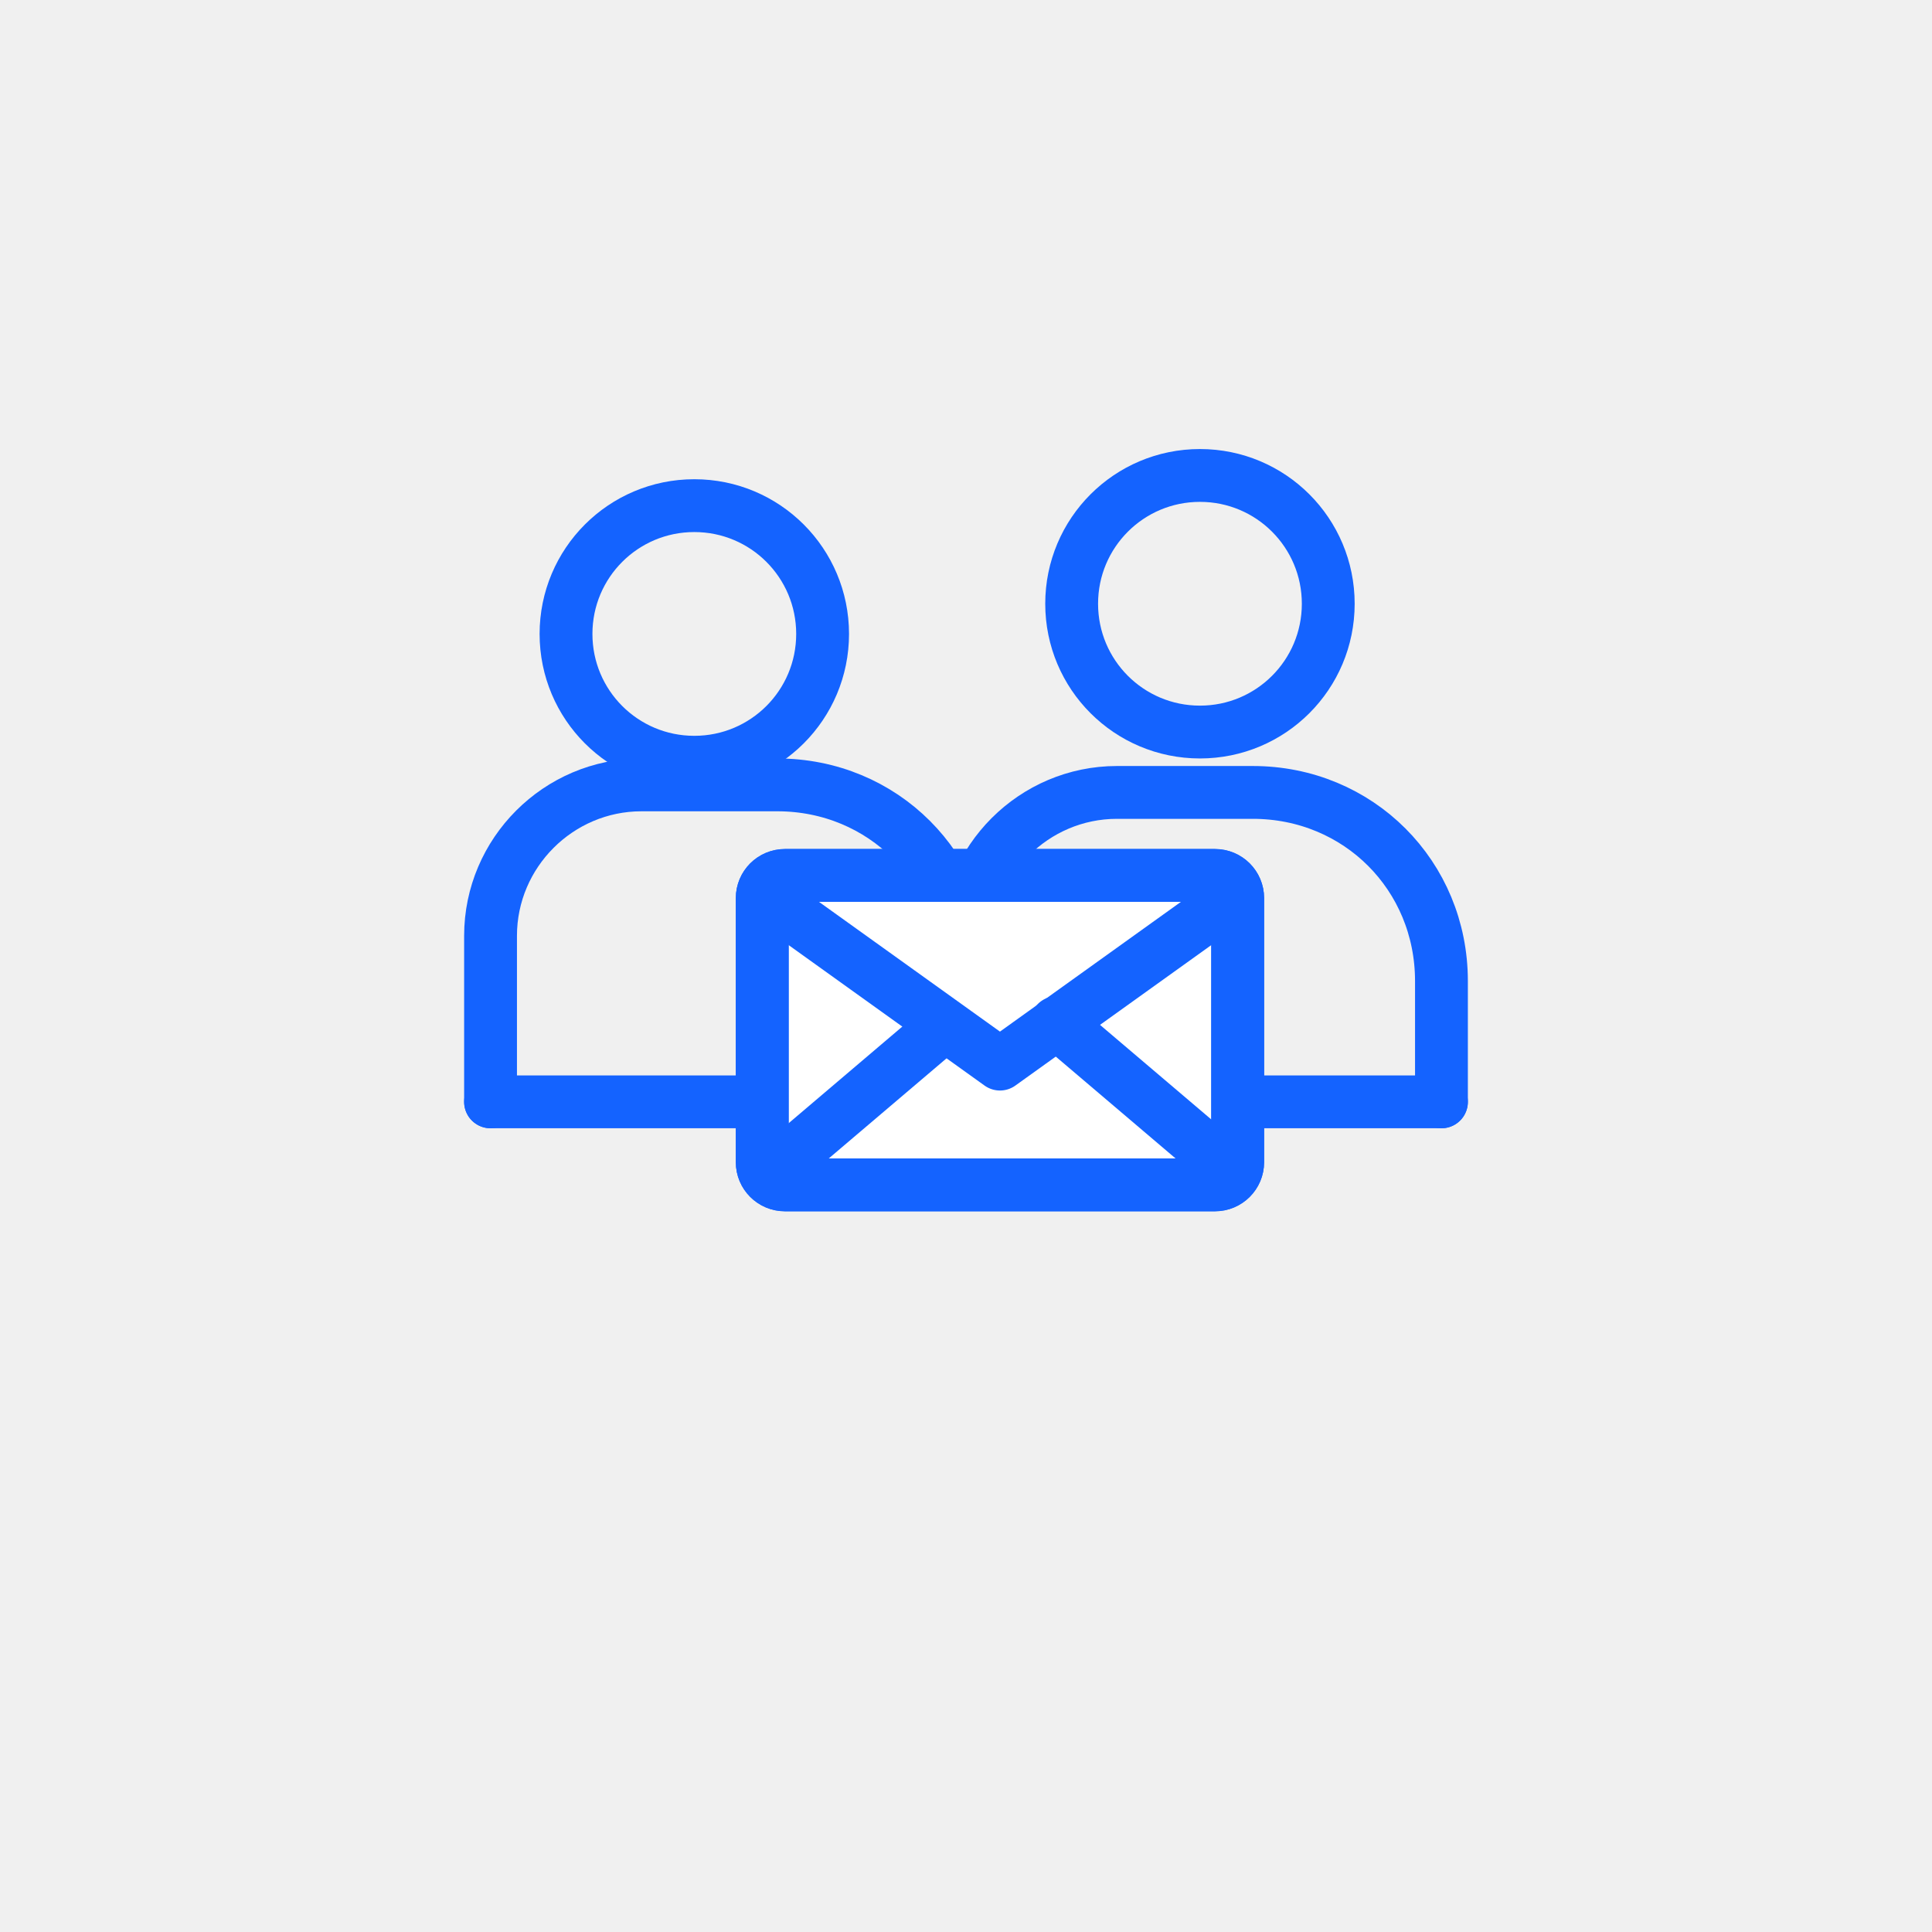
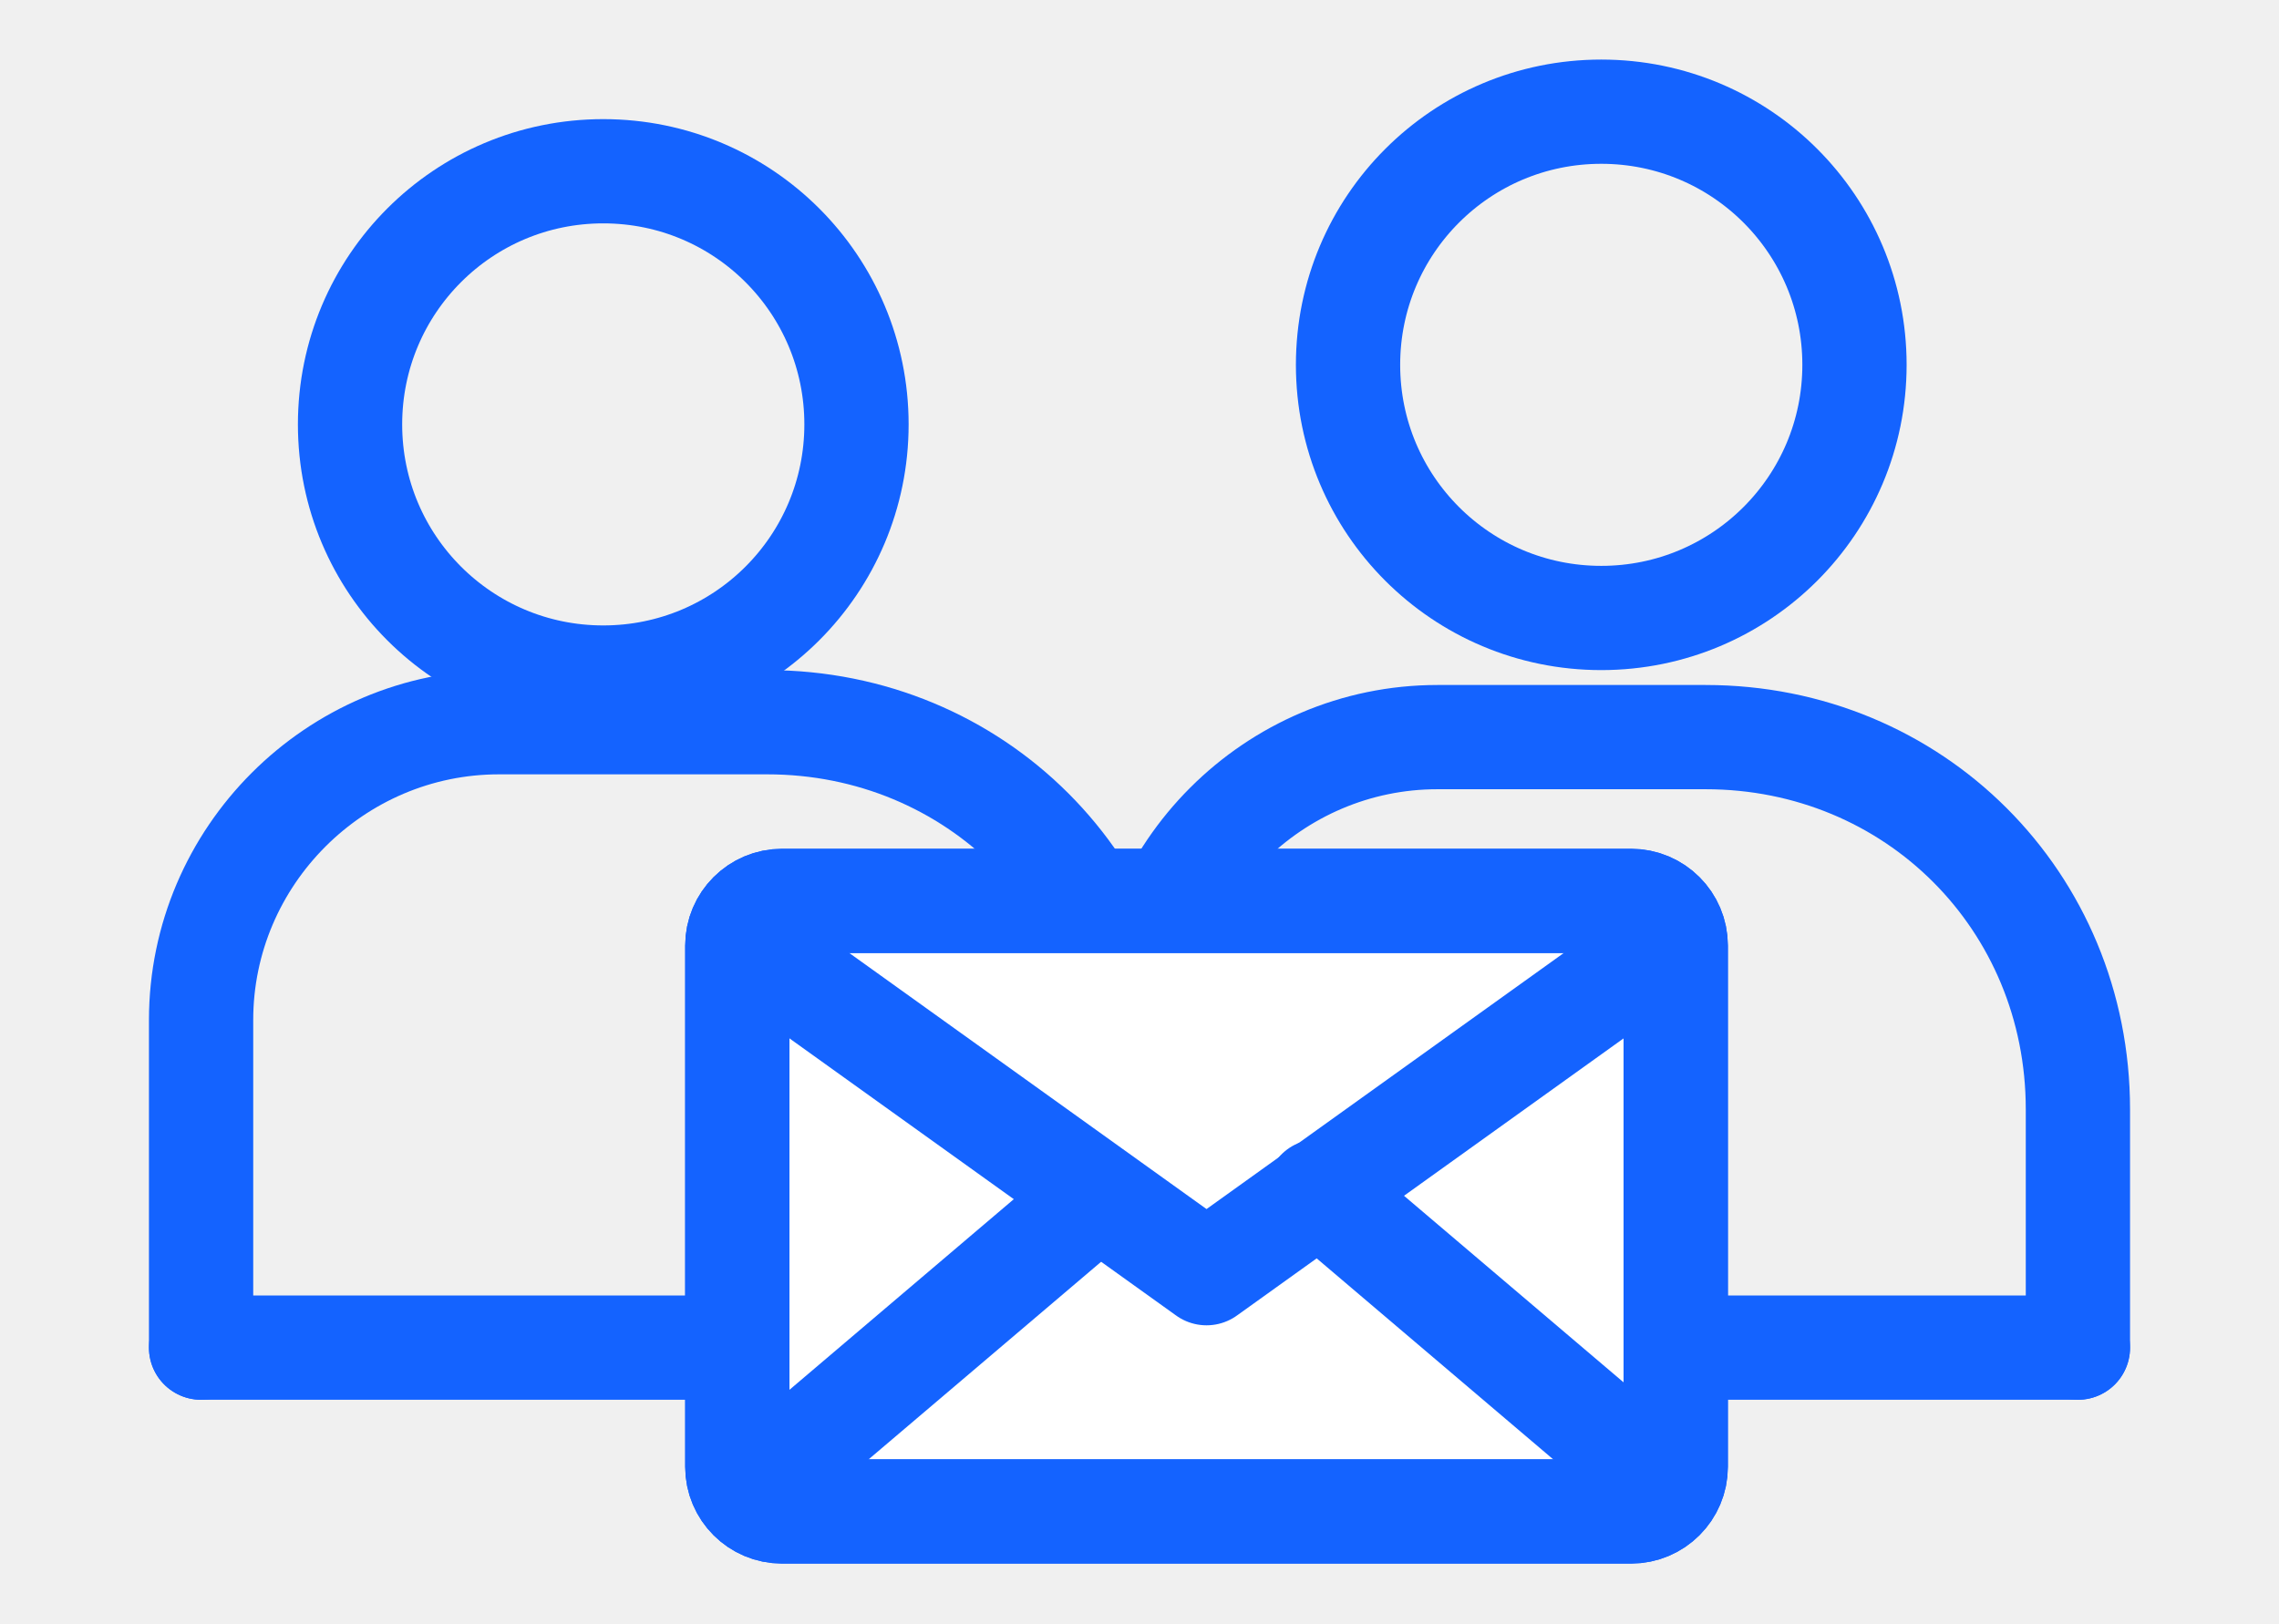
- <svg xmlns="http://www.w3.org/2000/svg" version="1.2" viewBox="0 0 512 512" width="512" height="512">
+ <svg xmlns="http://www.w3.org/2000/svg" version="1.2" viewBox="103 111 306 218" preserveAspectRatio="xMidYMid meet">
  <style>
		.s0 { fill: none;stroke: #1463ff;stroke-linecap: round;stroke-linejoin: round;stroke-width: 14 } 
		.s1 { fill: #ffffff;stroke: #1463ff;stroke-linecap: round;stroke-linejoin: round;stroke-width: 14 } 
	</style>
  <g>
    <g>
      <path fill-rule="evenodd" class="s0" d="m184 202c-18.8 0-34-15.2-34-34 0-18.8 15.2-34 34-34 18.8 0 34 15.2 34 34 0 18.8-15.2 34-34 34z" />
      <path fill-rule="evenodd" class="s0" d="m318 194c-18.8 0-34-15.2-34-34 0-18.8 15.2-34 34-34 18.8 0 34 15.2 34 34 0 18.8-15.2 34-34 34z" />
      <path class="s0" d="m130 292v-44c0-22 18-40 40-40h36c28 0 50 22 50 50v34" />
      <path class="s0" d="m130 292h86" />
      <path class="s0" d="m256 292v-42c0-22 18-40 40-40h36c28 0 50 22 50 50v32" />
      <path class="s0" d="m296 292h86" />
    </g>
    <g>
      <path fill-rule="evenodd" class="s1" d="m208 232h114c3.31 0 6 2.69 6 6v70c0 3.31-2.69 6-6 6h-114c-3.31 0-6-2.69-6-6v-70c0-3.31 2.69-6 6-6z" />
    </g>
    <g>
      <path fill-rule="evenodd" class="s0" d="m208 232h114c3.31 0 6 2.69 6 6v70c0 3.31-2.69 6-6 6h-114c-3.31 0-6-2.69-6-6v-70c0-3.31 2.69-6 6-6z" />
      <path class="s0" d="m212 244l53 38 53-38" />
      <path class="s0" d="m210 306l40-34" />
      <path class="s0" d="m320 305l-40-34" />
    </g>
  </g>
</svg>
